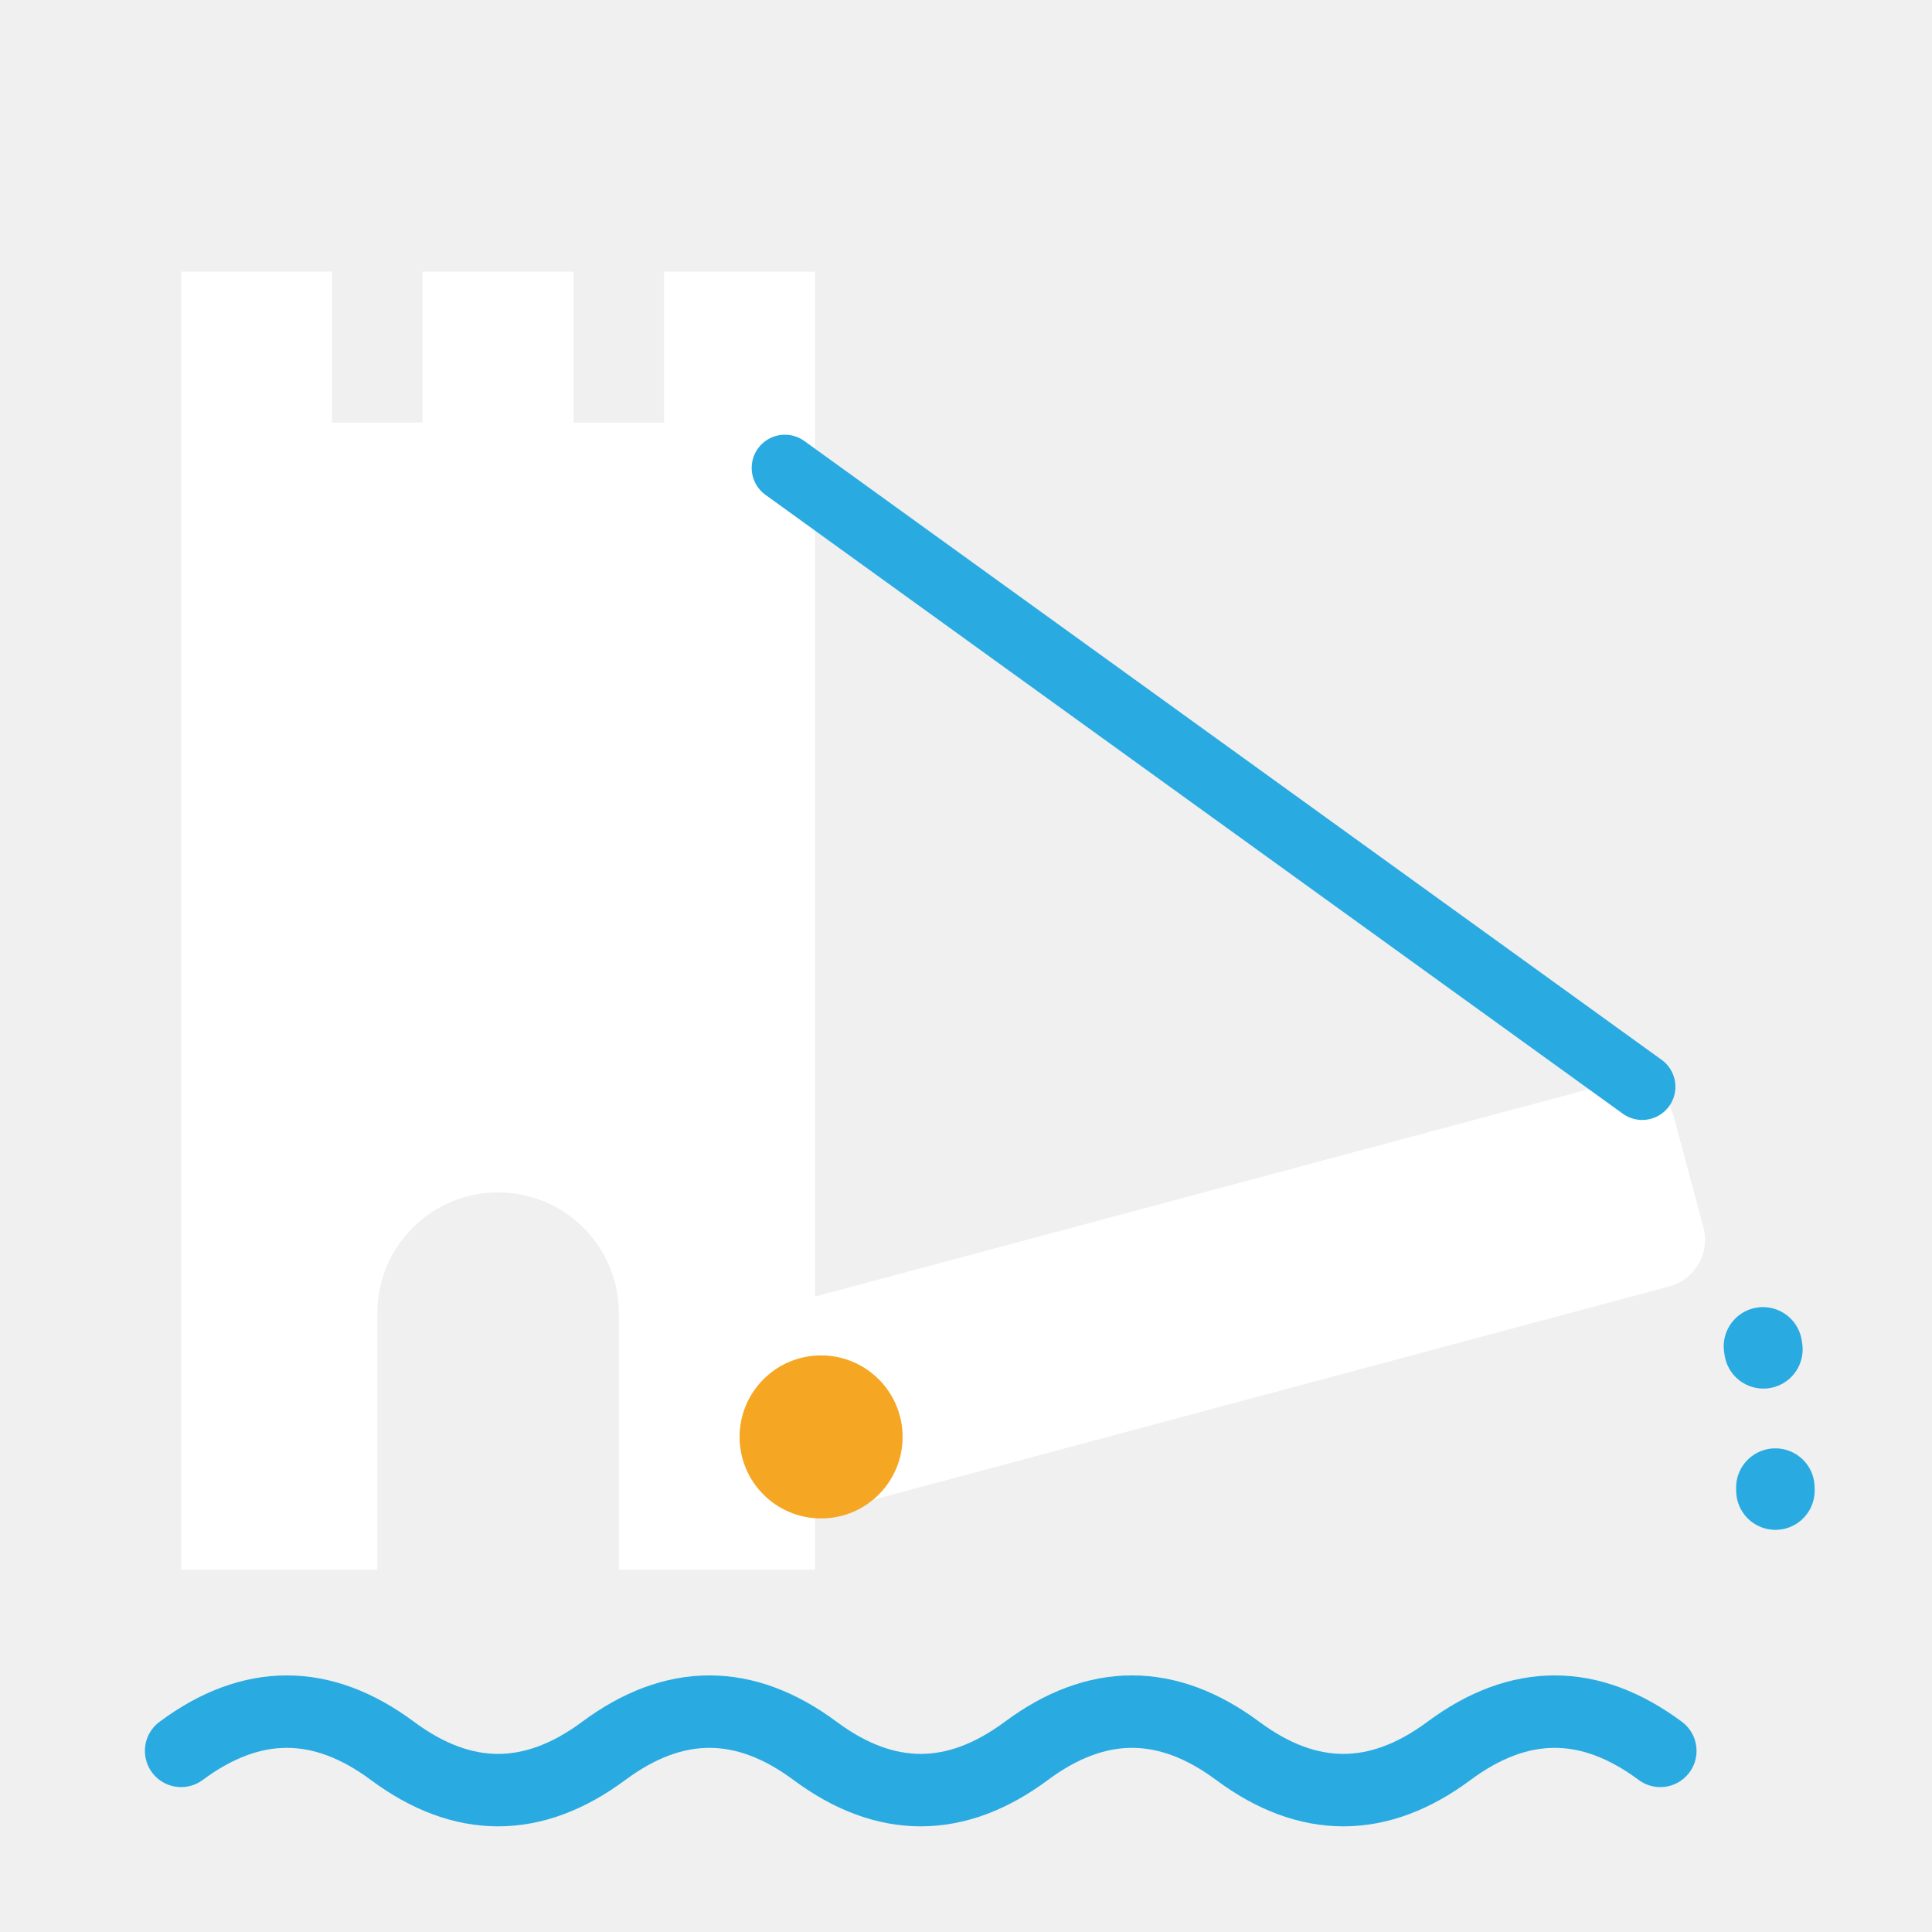
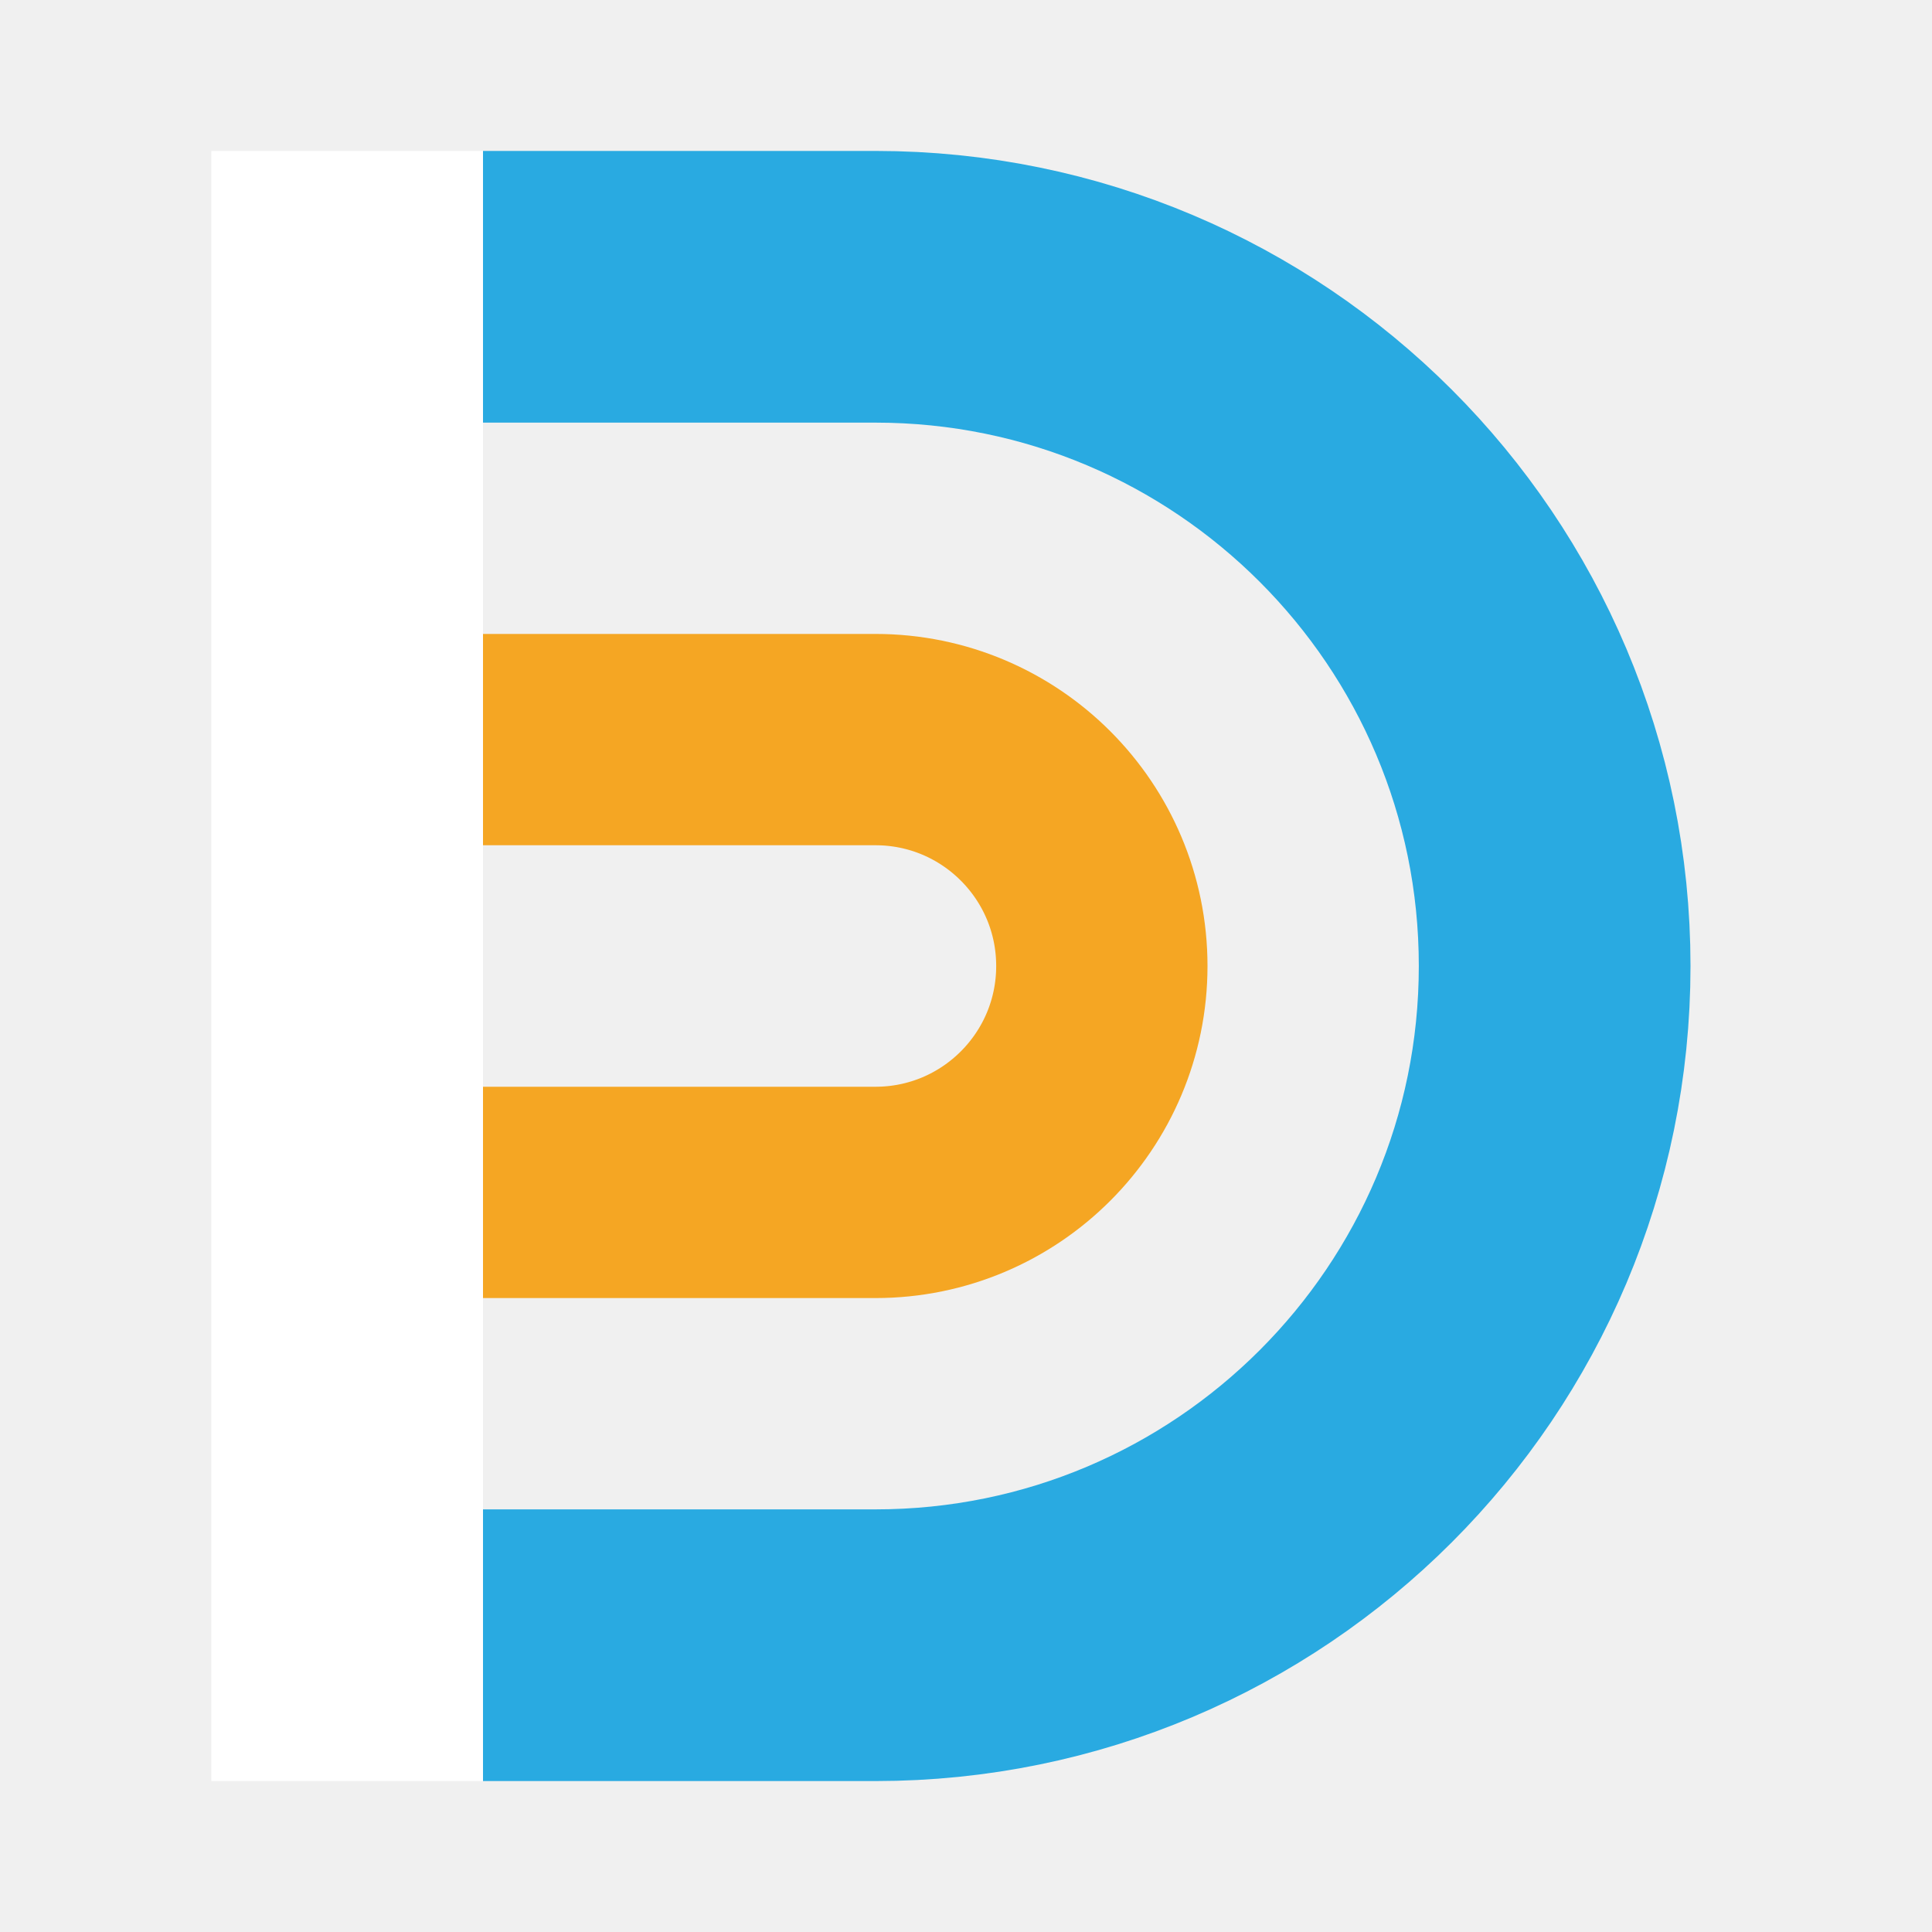
- <svg xmlns="http://www.w3.org/2000/svg" viewBox="0 0 64 64" width="64" height="64" role="img" aria-labelledby="t">
-   <g transform="translate(0.00 0.00) scale(1)">
-     <path d="M58.4 44.6 A34 34 0 0 1 58.8 51" fill="none" stroke="#29ABE2" stroke-width="2.6" stroke-linecap="round" stroke-dasharray="0.1 4.6" />
-     <path fill-rule="evenodd" fill="#FFFFFF" d="M6 52 V9 H11 V14 H14 V9 H19 V14 H22 V9 H27 V52 Z M12.5 52 V43.5 a4 4 0 0 1 8 0 V52 Z" />
-     <rect x="24" y="44" width="34" height="7" rx="1.6" fill="#FFFFFF" transform="rotate(-15 24 51)" />
-     <path d="M26 15.5 L54.4 36" stroke="#29ABE2" stroke-width="2.2" stroke-linecap="round" />
-     <circle cx="27.2" cy="47.6" r="2.7" fill="#F5A623" />
-     <path d="M6 58 q3.5 -2.6 7 0 t7 0 t7 0 t7 0 t7 0 t7 0 t7 0" fill="none" stroke="#29ABE2" stroke-width="2.4" stroke-linecap="round" />
-   </g>
+ <svg xmlns="http://www.w3.org/2000/svg" viewBox="0 0 64 64" width="64" height="64" role="img" aria-label="Drawbridge mark">
+   <rect x="7" y="5" width="9" height="54" fill="#FFFFFF" />
+   <path d="M16 9.5 H29 A22.5 22.5 0 0 1 29 54.5 H16" fill="none" stroke="#29AAE1" stroke-width="9" />
+   <path d="M16 24.5 H29 A7.5 7.5 0 0 1 29 39.5 H16" fill="none" stroke="#F5A623" stroke-width="7" />
</svg>
